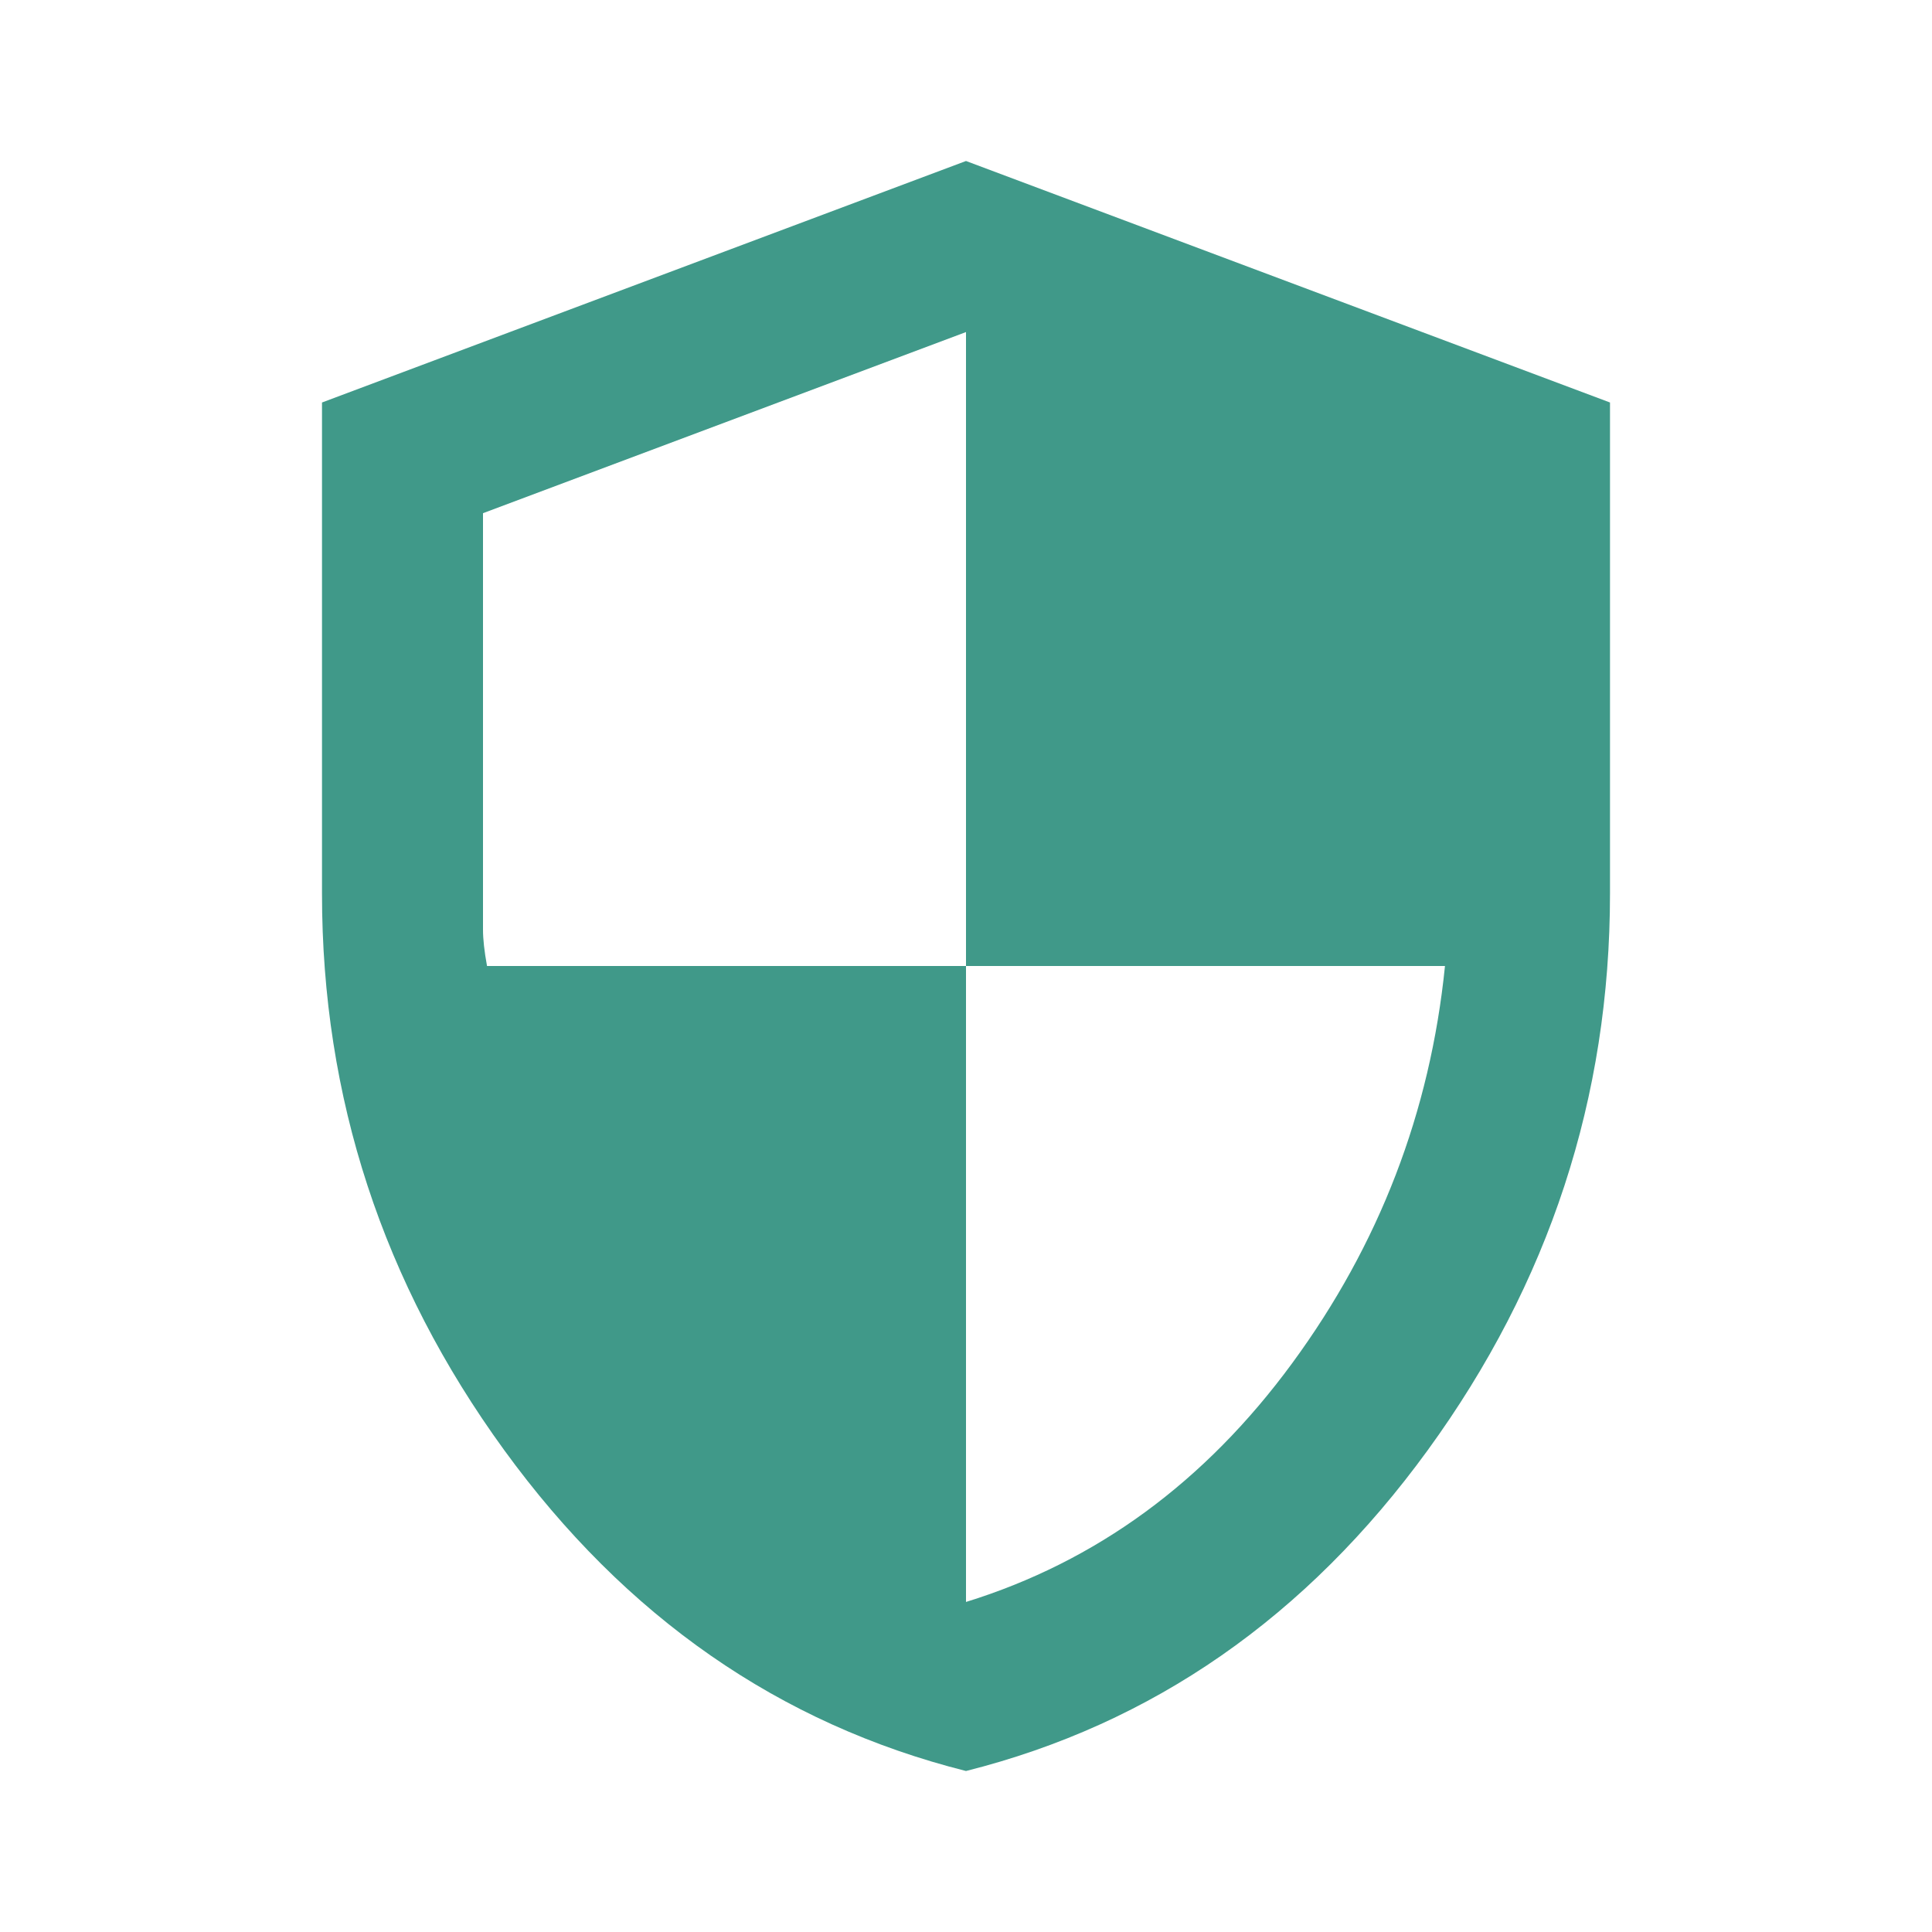
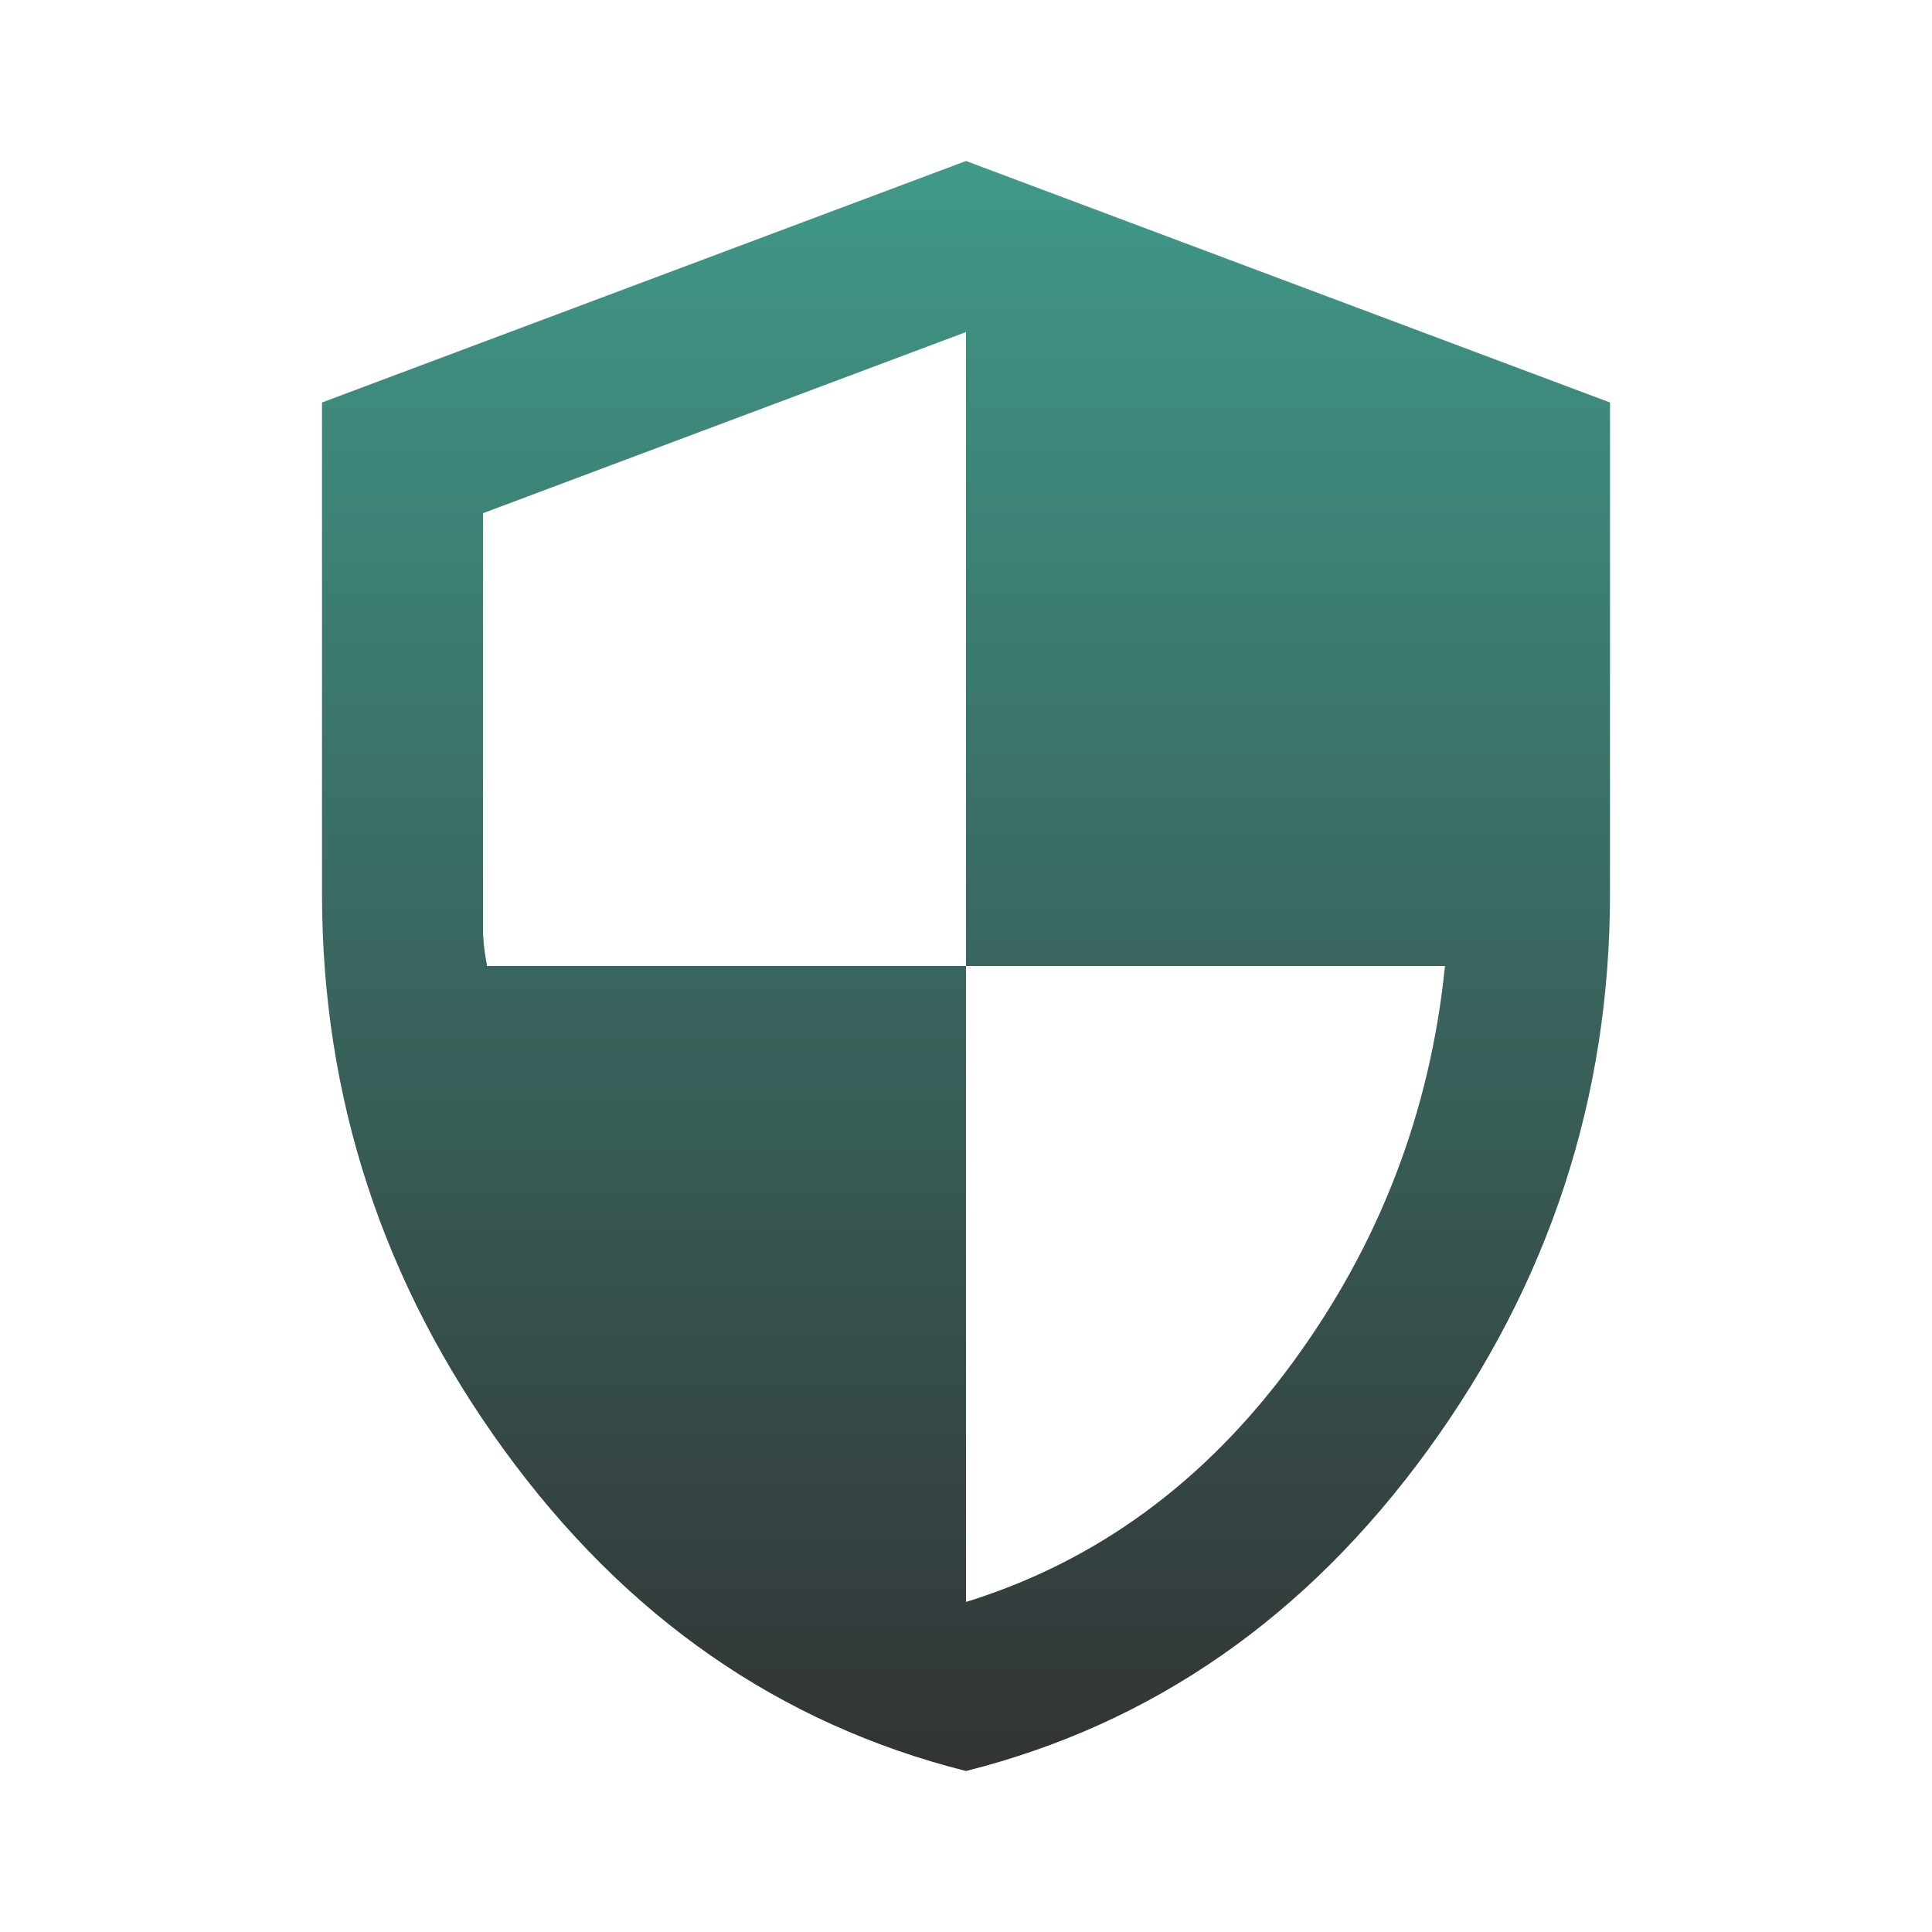
<svg xmlns="http://www.w3.org/2000/svg" width="48" height="48" viewBox="0 0 48 48" fill="none">
-   <path d="M24 44C19.367 42.833 15.541 40.175 12.524 36.024C9.507 31.873 7.999 27.265 8 22.2V10L24 4L40 10V22.2C40 27.267 38.491 31.875 35.474 36.026C32.457 40.177 28.632 42.835 24 44ZM24 39.8C27.233 38.8 29.933 36.825 32.1 33.874C34.267 30.923 35.533 27.632 35.9 24H24V8.25L12 12.75V23.1C12 23.333 12.033 23.633 12.1 24H24V39.8Z" fill="#409989" />
+   <g id="material-symbols:security">
+     <path id="Vector" d="M24 44C19.367 42.833 15.541 40.175 12.524 36.024C9.507 31.873 7.999 27.265 8 22.2V10L24 4L40 10V22.2C40 27.267 38.491 31.875 35.474 36.026C32.457 40.177 28.632 42.835 24 44ZM24 39.8C27.233 38.8 29.933 36.825 32.1 33.874C34.267 30.923 35.533 27.632 35.9 24H24V8.25L12 12.75V23.1C12 23.333 12.033 23.633 12.1 24H24V39.8Z" fill="url(#paint0_linear_672_111)" />
+   </g>
+   <defs>
+     <linearGradient id="paint0_linear_672_111" x1="24" y1="4" x2="24" y2="44" gradientUnits="userSpaceOnUse">
+       <stop stop-color="#409989" />
+       <stop offset="1" stop-color="#323334" />
+     </linearGradient>
+   </defs>
</svg>
